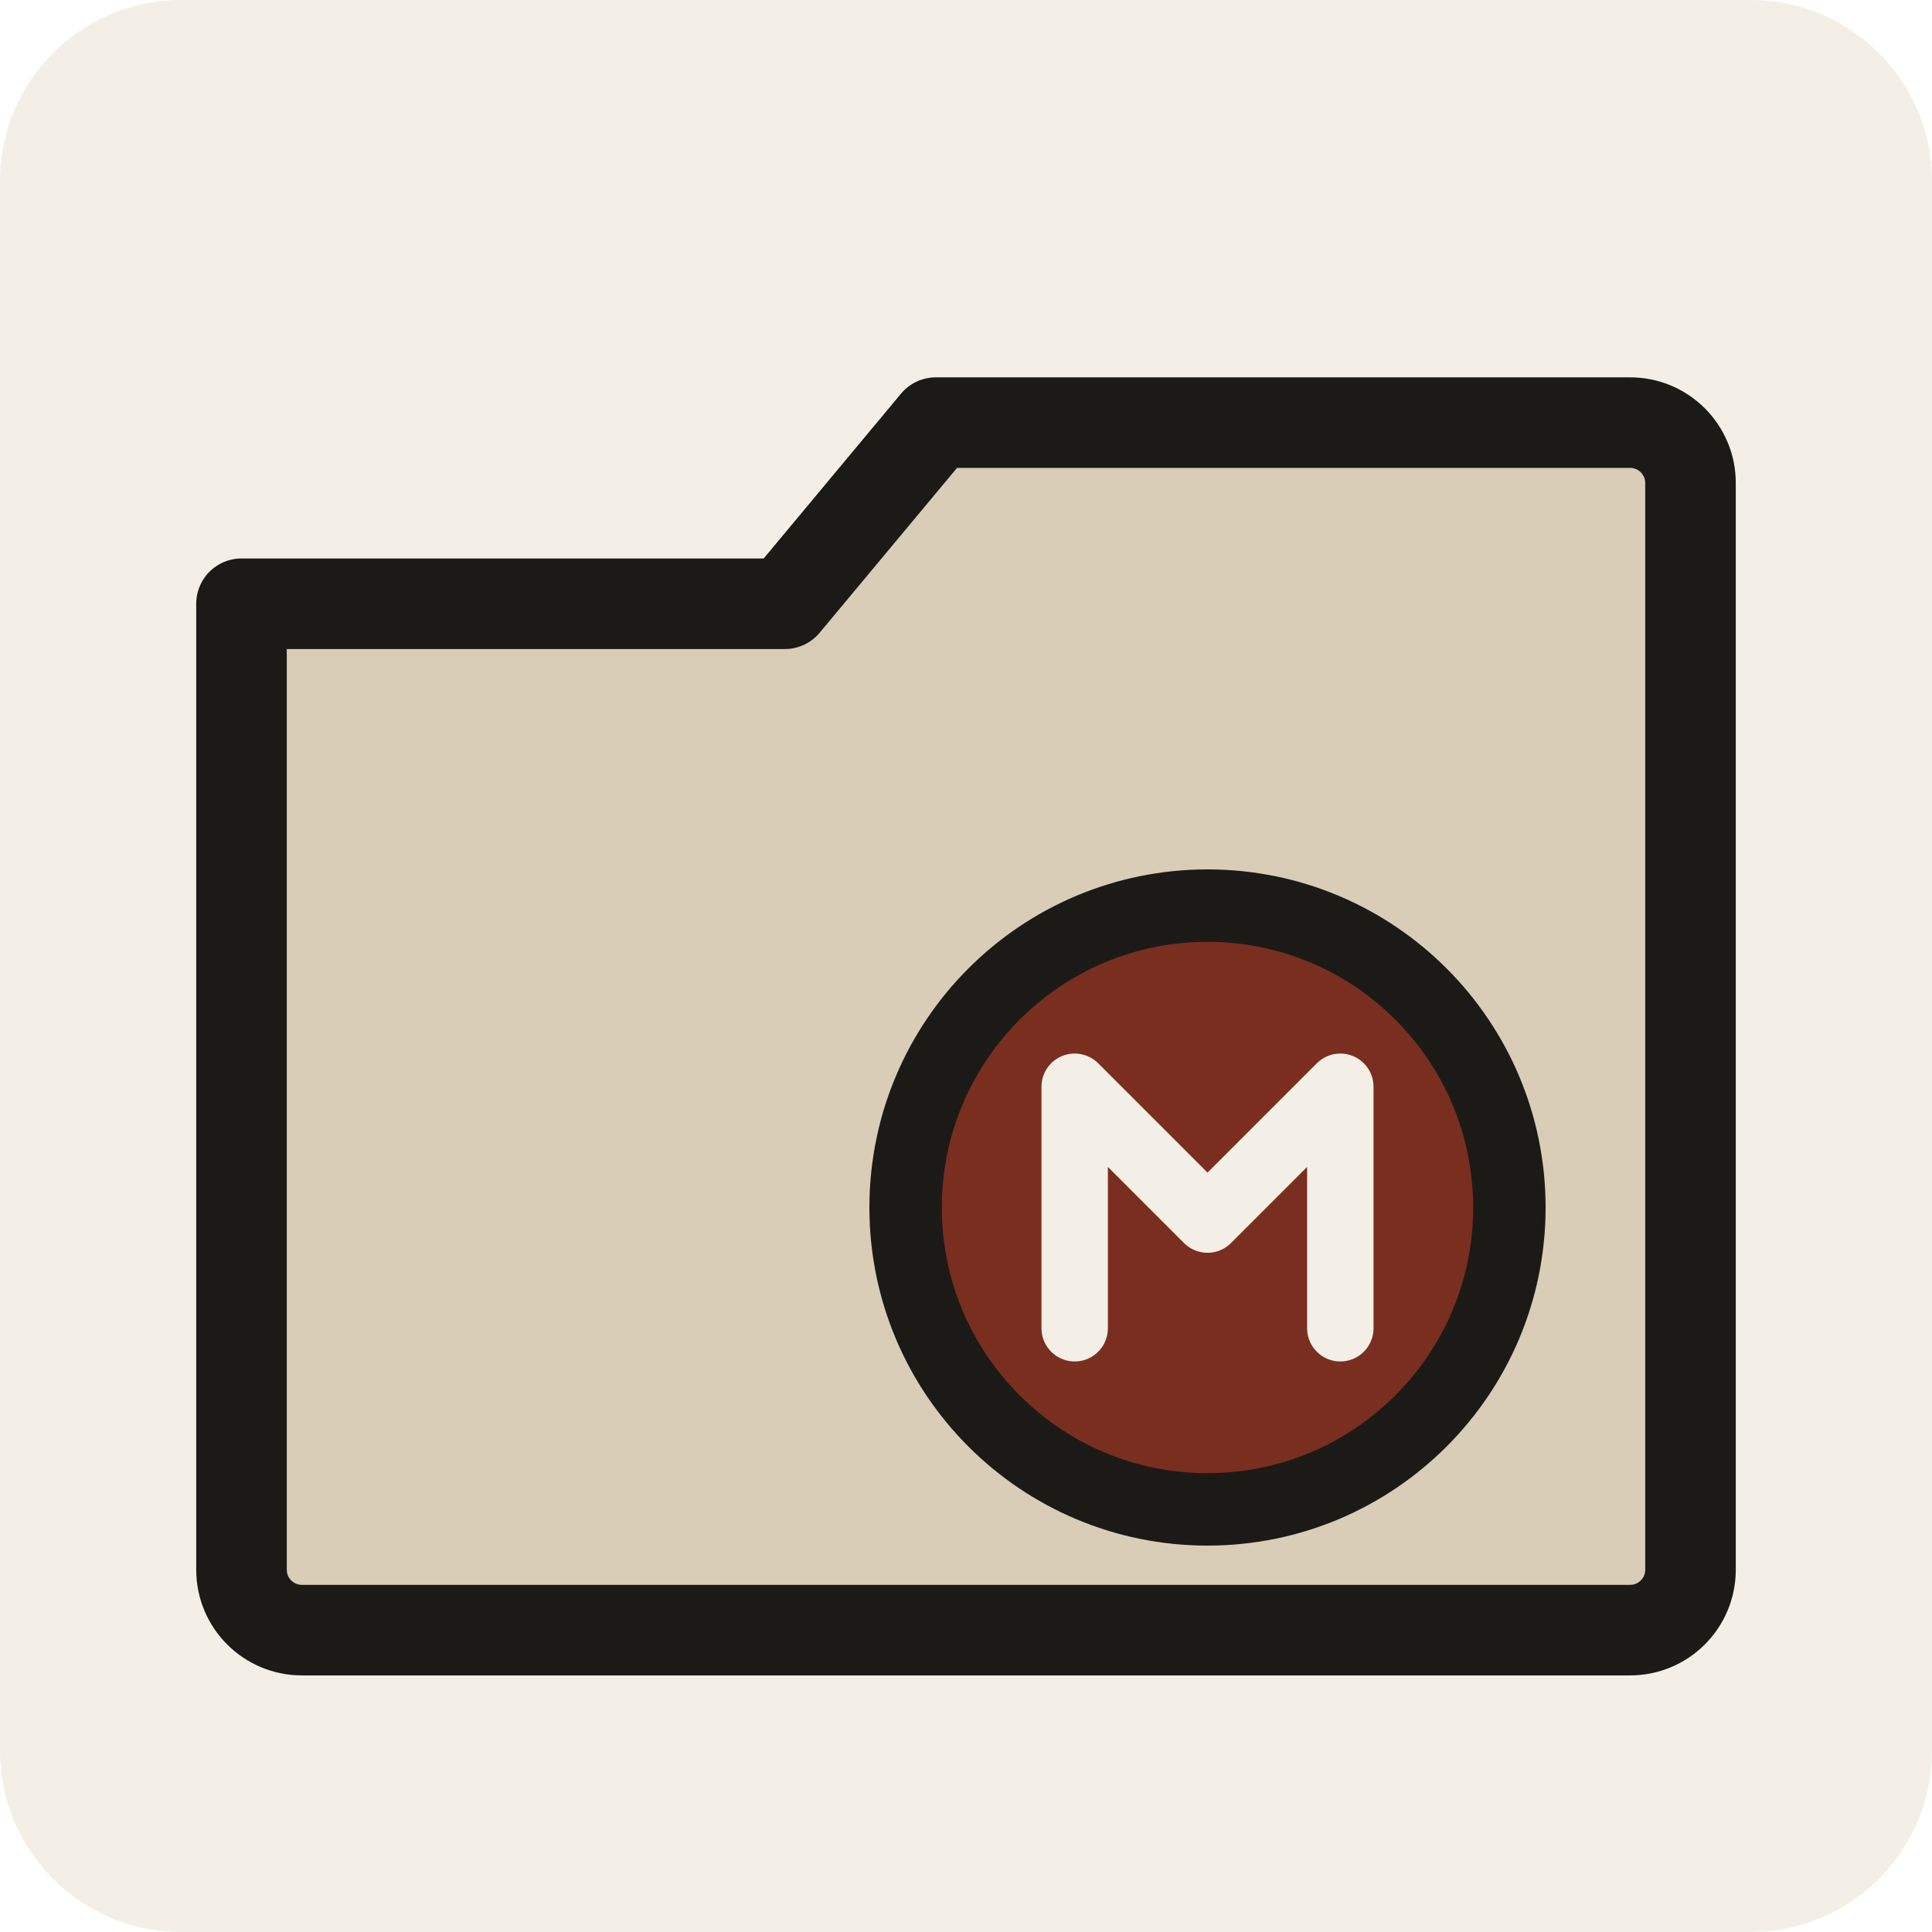
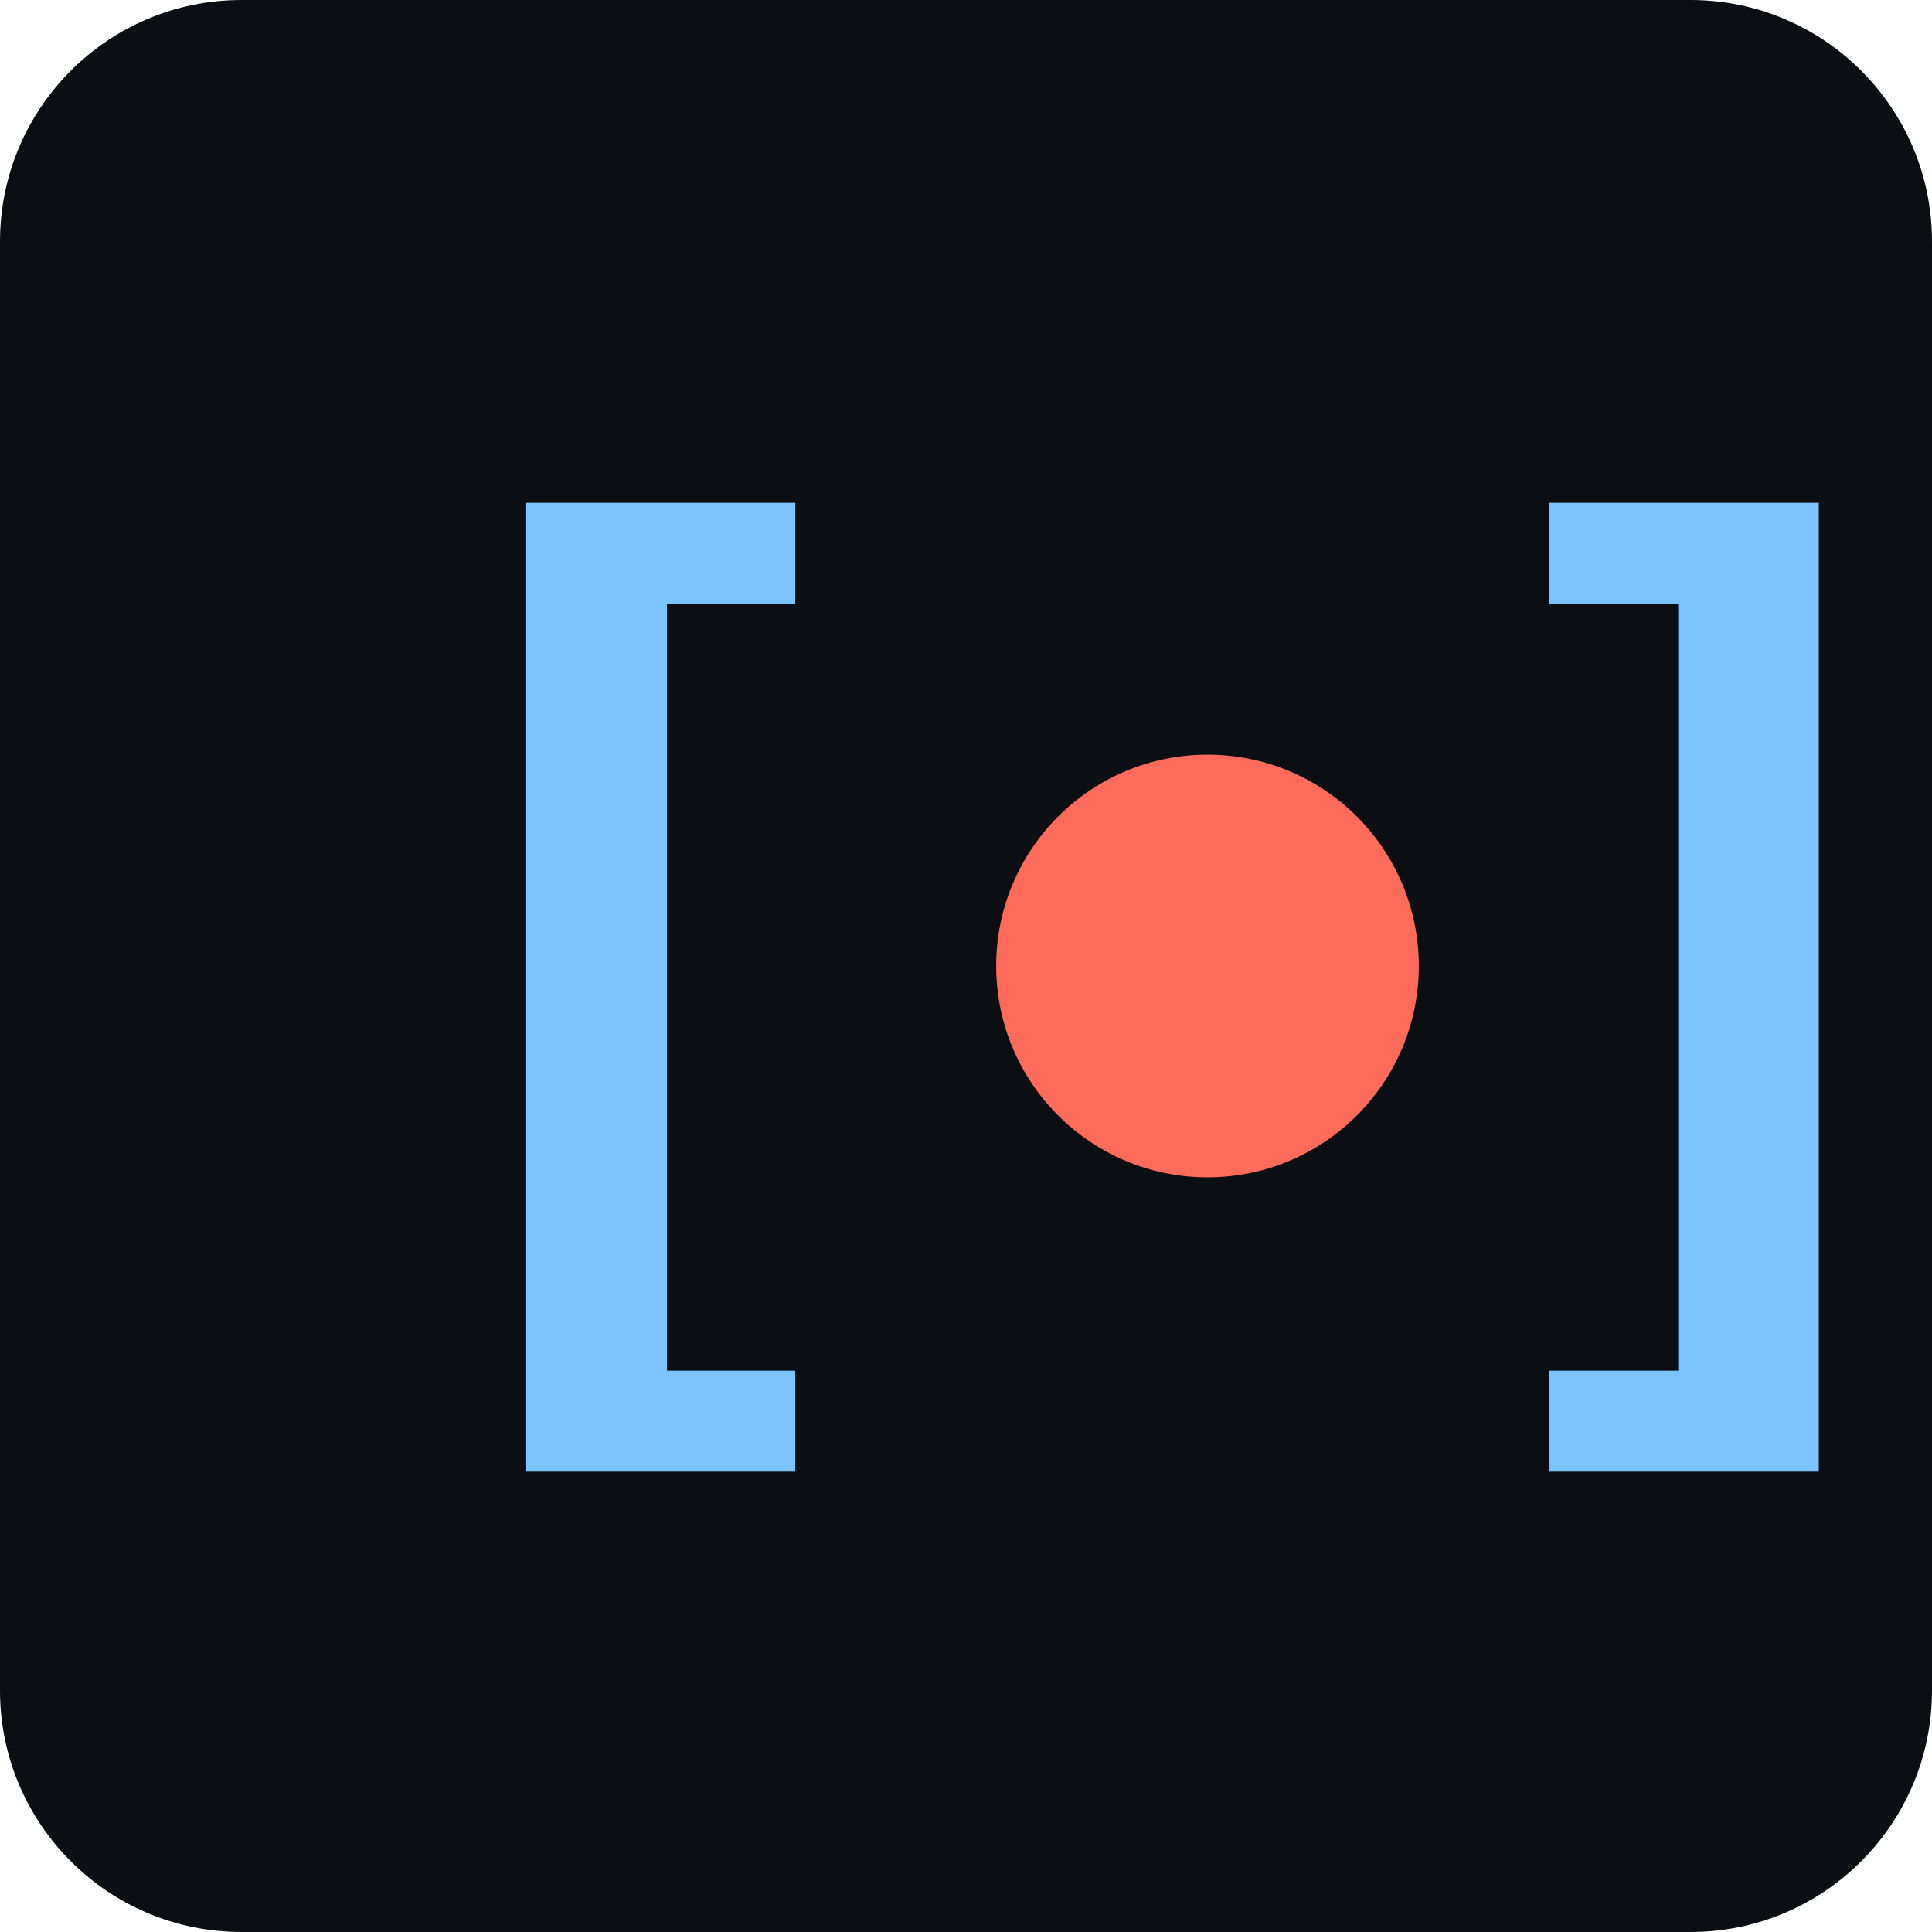
<svg xmlns="http://www.w3.org/2000/svg" viewBox="0 0 32 32" width="32" height="32" role="img" aria-label="MyPA">
-   <rect width="32" height="32" rx="3" fill="#F4EFE6" />
-   <path d="M4 10 H13 L15.5 7 H27 a1 1 0 0 1 1 1 V26 a1 1 0 0 1 -1 1 H5 a1 1 0 0 1 -1 -1 Z" fill="#D9CDB7" stroke="#1C1A17" stroke-width="1.5" stroke-linejoin="round" />
-   <circle cx="20" cy="20" r="5" fill="#7A2E1F" stroke="#1C1A17" stroke-width="1.2" />
-   <path d="M17.8 22 V18 L20 20.2 L22.2 18 V22" fill="none" stroke="#F4EFE6" stroke-width="1.1" stroke-linecap="round" stroke-linejoin="round" />
+   <rect width="32" height="32" rx="4" fill="#0B0F14" />
+   <text x="5" y="22" font-family="ui-monospace, 'JetBrains Mono', monospace" font-size="18" font-weight="700" fill="#7CC4FF">[</text>
+   <circle cx="20" cy="16" r="3.5" fill="#FF6B5B" />
+   <text x="23" y="22" font-family="ui-monospace, 'JetBrains Mono', monospace" font-size="18" font-weight="700" fill="#7CC4FF">]</text>
</svg>
